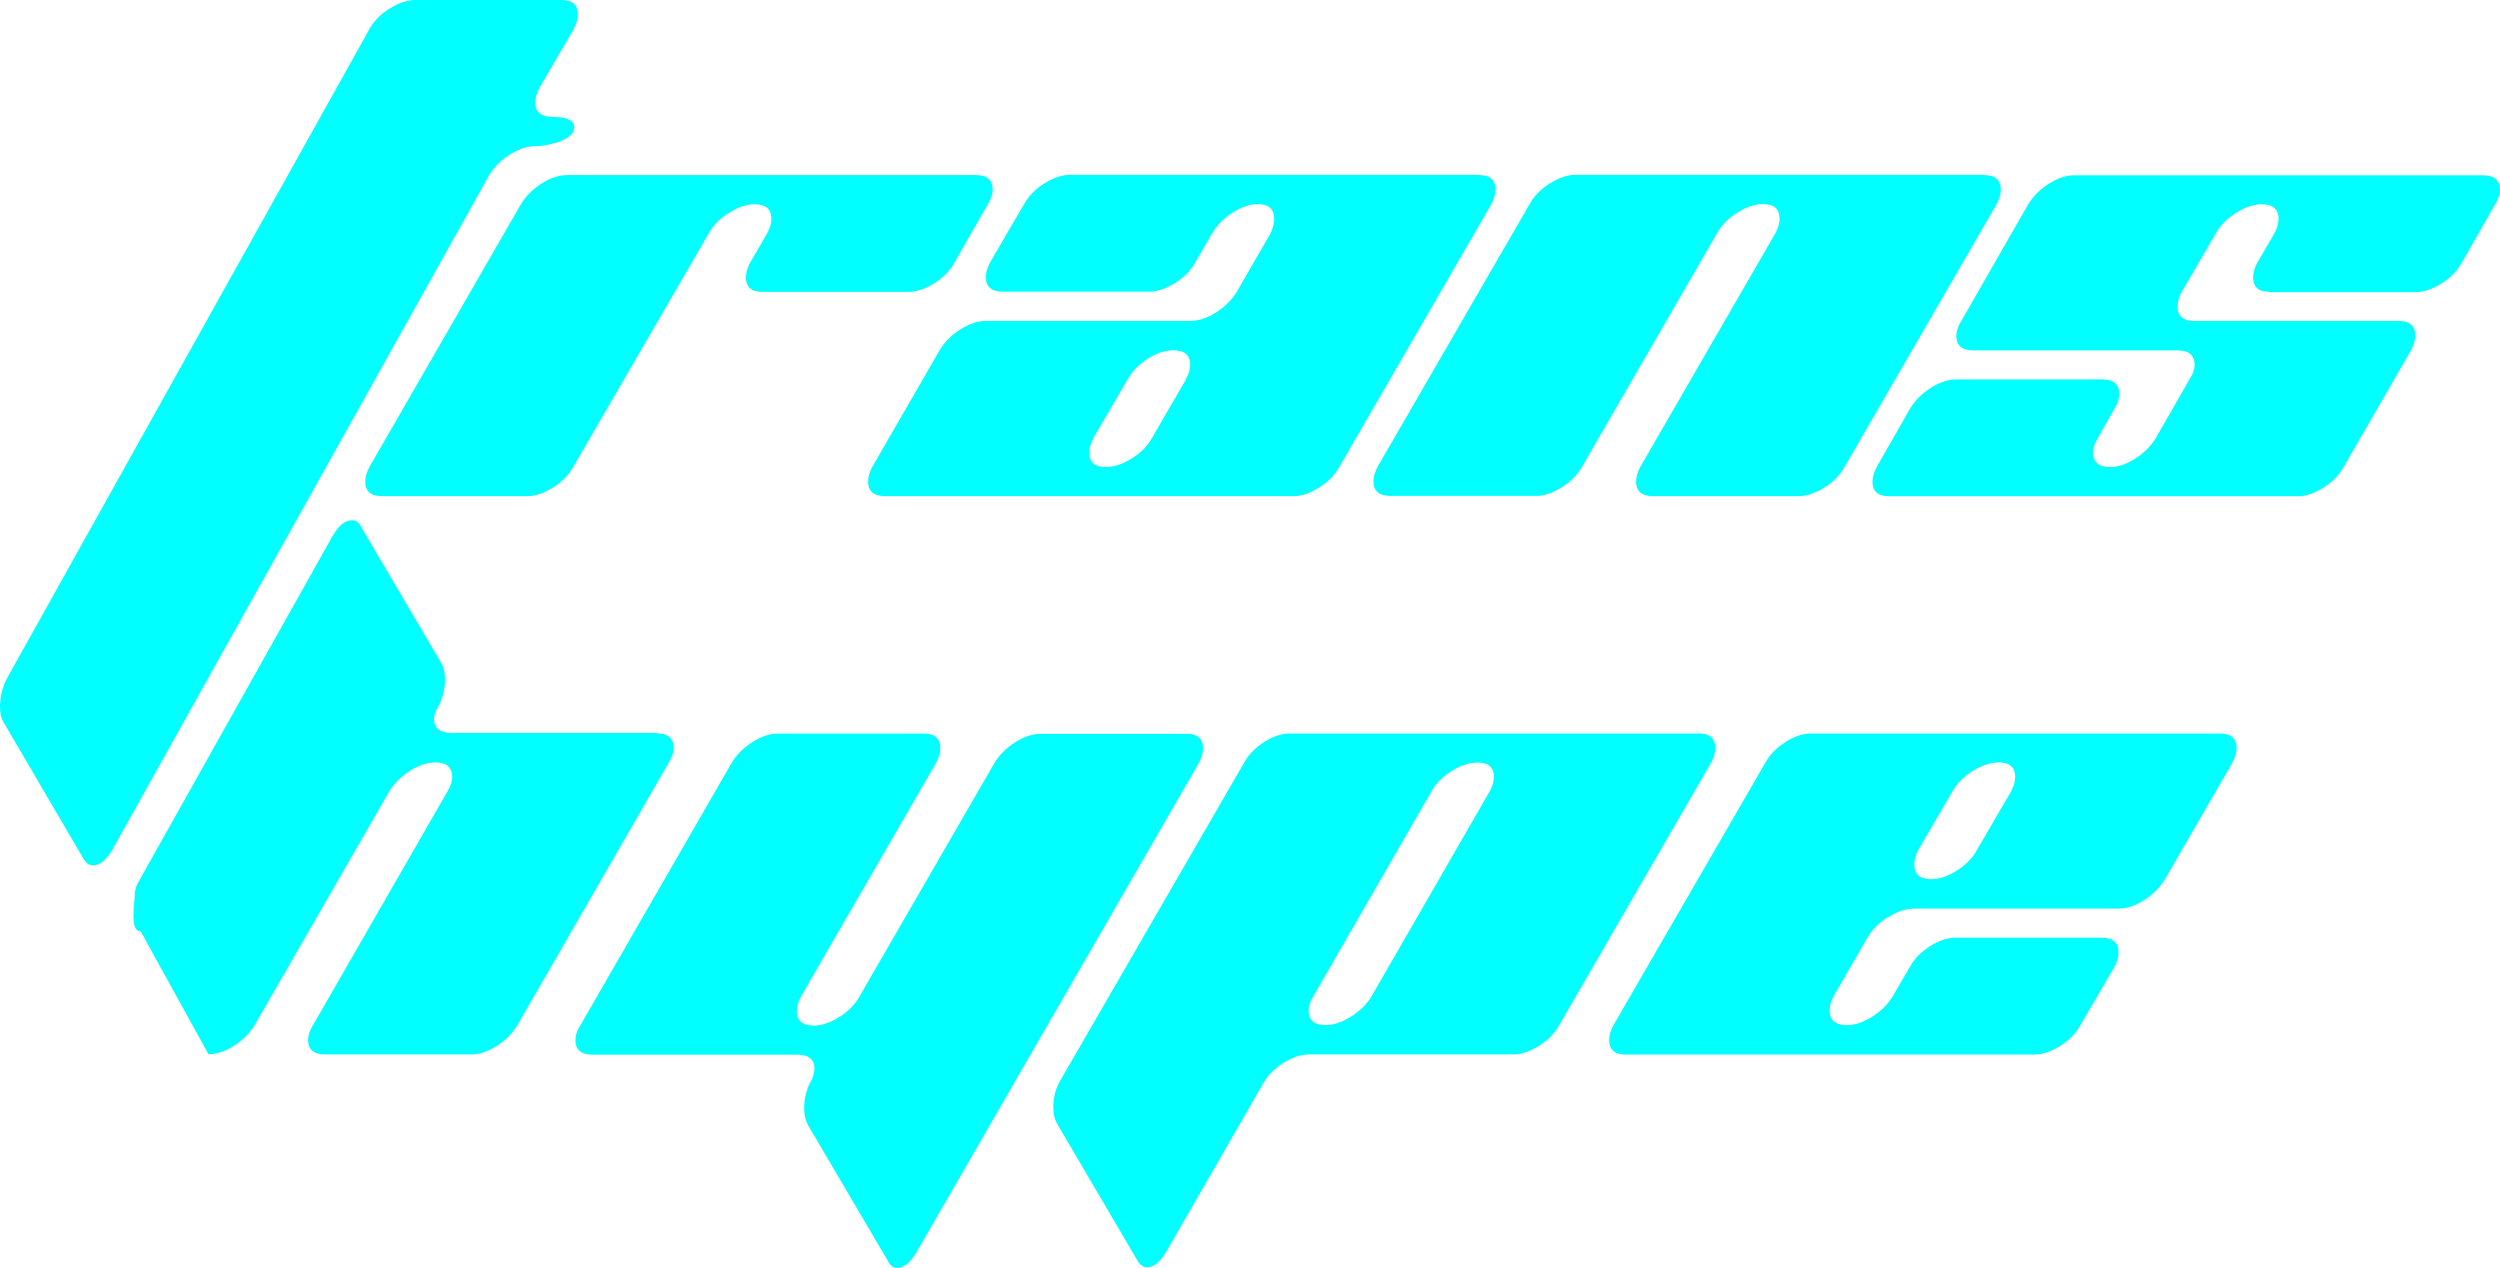
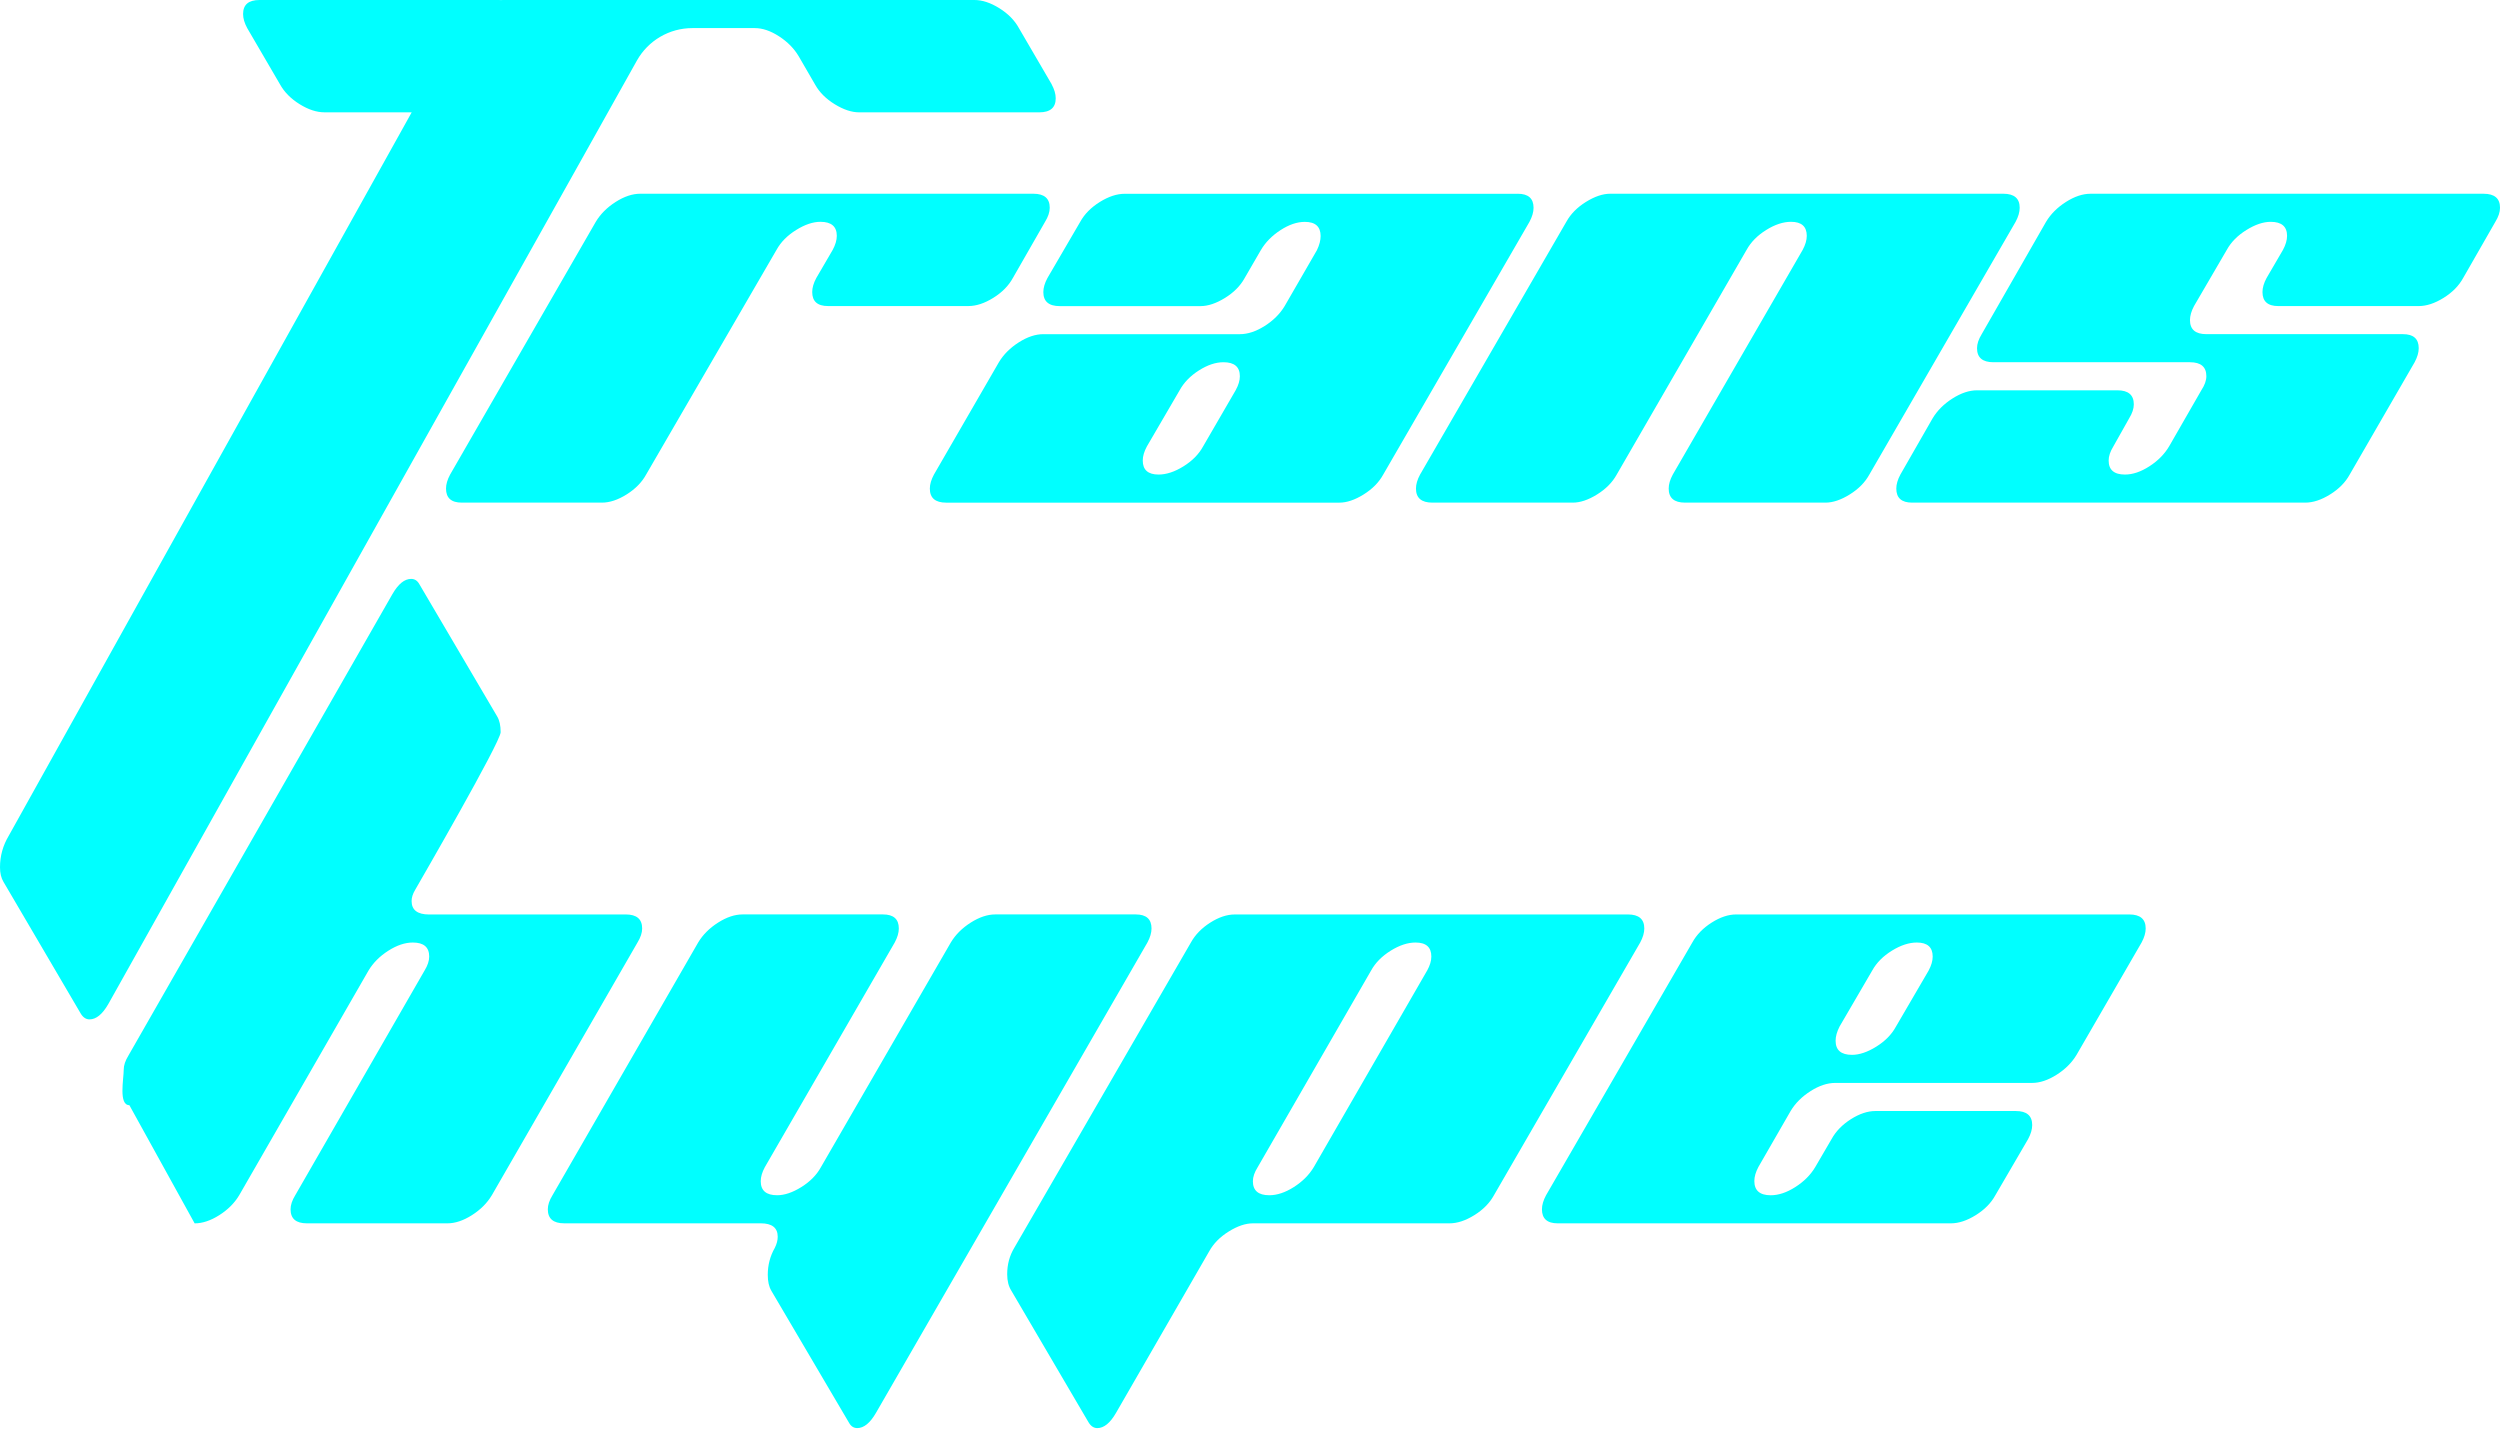
- <svg xmlns="http://www.w3.org/2000/svg" id="_레이어_2" data-name="레이어 2" viewBox="0 0 223.89 113.49">
+ <svg xmlns="http://www.w3.org/2000/svg" id="_레이어_2" data-name="레이어 2" viewBox="0 0 1266.94 723.72">
  <defs>
    <style>
      .cls-1 {
        fill: aqua;
      }
    </style>
  </defs>
  <g id="_레이어_1-2" data-name="레이어 1">
-     <path class="cls-1" d="M10.07,76.08c-.55,.94-1.13,1.42-1.74,1.42-.33,0-.6-.18-.82-.54L.33,64.7c-.22-.36-.33-.82-.33-1.36,0-1.05,.27-2.03,.82-2.94L33.08,2.61c.4-.73,1.01-1.34,1.82-1.85,.82-.51,1.59-.76,2.31-.76h13.07c.98,0,1.47,.44,1.47,1.31,0,.4-.13,.84-.38,1.31l-3.05,5.23c-.25,.47-.38,.91-.38,1.31,0,.87,.51,1.31,1.53,1.31,1.31,0,1.96,.31,1.96,.93,0,.54-.47,.98-1.42,1.31-.76,.25-1.45,.38-2.07,.38-.73,0-1.49,.25-2.29,.76-.8,.51-1.42,1.13-1.85,1.85L10.07,76.08Z" />
-     <path class="cls-1" d="M87.38,15.68c1.02,0,1.52,.44,1.52,1.31,0,.4-.15,.84-.44,1.31l-2.99,5.23c-.4,.73-1.01,1.34-1.82,1.85-.82,.51-1.59,.76-2.31,.76h-13.07c-.98,0-1.47-.44-1.47-1.31,0-.4,.13-.83,.38-1.31l1.52-2.61c.25-.47,.38-.91,.38-1.31,0-.87-.51-1.31-1.52-1.31-.69,0-1.44,.25-2.26,.76-.82,.51-1.43,1.12-1.83,1.85l-12.12,20.89c-.4,.73-1.01,1.36-1.82,1.87-.82,.51-1.59,.77-2.31,.77h-13.04c-.98,0-1.47-.44-1.47-1.31,0-.4,.13-.84,.38-1.31l13.56-23.52c.44-.73,1.05-1.34,1.85-1.85,.8-.51,1.56-.76,2.29-.76h36.59Z" />
-     <path class="cls-1" d="M132.46,15.68c.98,0,1.47,.44,1.47,1.31,0,.4-.13,.84-.38,1.31l-13.61,23.52c-.4,.73-1.01,1.34-1.82,1.85-.82,.51-1.57,.76-2.26,.76h-36.59c-1.02,0-1.53-.44-1.53-1.31,0-.4,.13-.84,.38-1.31l6.04-10.46c.44-.73,1.05-1.34,1.85-1.85,.8-.51,1.56-.76,2.29-.76h18.3c.73,0,1.5-.25,2.3-.76,.8-.51,1.42-1.12,1.86-1.85l3.01-5.21c.23-.48,.34-.91,.34-1.32,0-.88-.49-1.32-1.47-1.32-.72,0-1.47,.26-2.27,.77-.79,.51-1.4,1.14-1.83,1.87l-1.52,2.62c-.4,.72-1.01,1.33-1.83,1.83s-1.57,.75-2.27,.75h-13.1c-1.02,0-1.53-.44-1.53-1.31,0-.4,.13-.83,.38-1.31l3.05-5.23c.4-.73,1.01-1.34,1.82-1.85,.82-.51,1.59-.76,2.31-.76h36.59Zm-26.26,18.29c.26-.47,.39-.91,.39-1.3,0-.87-.51-1.3-1.52-1.3-.73,0-1.49,.25-2.29,.76-.8,.51-1.4,1.13-1.8,1.85l-3.05,5.23c-.25,.47-.38,.91-.38,1.31,0,.87,.49,1.31,1.47,1.31,.73,0,1.5-.25,2.32-.76,.82-.51,1.43-1.12,1.83-1.85l3.04-5.24Z" />
-     <path class="cls-1" d="M177.66,15.68c1.02,0,1.52,.44,1.52,1.31,0,.4-.13,.84-.38,1.31l-13.61,23.52c-.4,.73-1.01,1.34-1.82,1.85-.82,.51-1.57,.76-2.26,.76h-13.07c-1.02,0-1.52-.44-1.52-1.31,0-.4,.13-.84,.38-1.31l12.09-20.91c.25-.47,.38-.91,.38-1.31,0-.87-.49-1.31-1.47-1.31-.73,0-1.5,.25-2.31,.76-.82,.51-1.42,1.13-1.82,1.85l-12.09,20.91c-.4,.72-1.01,1.34-1.83,1.85-.82,.51-1.57,.76-2.26,.76h-13.07c-1.02,0-1.52-.44-1.52-1.31,0-.4,.13-.84,.38-1.31l13.61-23.52c.4-.73,1.01-1.34,1.82-1.85,.82-.51,1.57-.76,2.26-.76h36.59Z" />
-     <path class="cls-1" d="M203.25,26.14c-.98,0-1.47-.44-1.47-1.31,0-.4,.13-.83,.38-1.31l1.52-2.61c.25-.47,.38-.91,.38-1.31,0-.87-.51-1.31-1.53-1.31-.69,0-1.44,.25-2.26,.76-.82,.51-1.43,1.12-1.83,1.85l-3.05,5.23c-.25,.47-.38,.91-.38,1.31,0,.87,.51,1.31,1.52,1.31h18.3c.98,0,1.47,.44,1.47,1.31,0,.4-.13,.84-.38,1.31l-6.04,10.46c-.4,.73-1.01,1.34-1.82,1.85-.82,.51-1.59,.76-2.31,.76h-36.59c-.98,0-1.47-.44-1.47-1.31,0-.4,.13-.84,.38-1.31l2.99-5.23c.44-.73,1.05-1.34,1.85-1.85,.8-.51,1.56-.76,2.29-.76h13.07c1.02,0,1.53,.44,1.53,1.31,0,.4-.15,.84-.44,1.31l-1.47,2.61c-.29,.47-.44,.91-.44,1.31,0,.87,.51,1.31,1.52,1.31,.72,0,1.48-.26,2.27-.77,.79-.51,1.41-1.13,1.84-1.86l3-5.22c.31-.47,.46-.9,.46-1.3,0-.87-.51-1.3-1.52-1.3h-18.3c-1.02,0-1.52-.44-1.52-1.31,0-.4,.14-.83,.44-1.31l5.99-10.45c.44-.73,1.05-1.34,1.85-1.85,.8-.51,1.56-.76,2.29-.76h36.59c1.02,0,1.52,.44,1.52,1.31,0,.4-.15,.84-.44,1.31l-2.99,5.23c-.4,.73-1.01,1.34-1.82,1.85-.82,.51-1.59,.76-2.31,.76h-13.07Z" />
-     <path class="cls-1" d="M58.81,65.68c1.02,0,1.52,.44,1.52,1.31,0,.4-.15,.84-.44,1.31l-13.56,23.52c-.44,.73-1.05,1.34-1.85,1.85-.8,.51-1.56,.76-2.29,.76h-13.07c-1.02,0-1.53-.44-1.53-1.31,0-.4,.14-.84,.44-1.31l12.03-20.91c.29-.47,.44-.91,.44-1.31,0-.87-.51-1.31-1.52-1.31-.73,0-1.49,.25-2.28,.76-.8,.51-1.41,1.13-1.85,1.85l-12.04,20.91c-.44,.72-1.05,1.34-1.85,1.85-.8,.51-1.56,.76-2.29,.76l-6.07-11c-1.02,0-.53-2.44-.53-3.31,0-.4,.15-.84,.44-1.31l17.27-30.78c.54-.94,1.12-1.42,1.74-1.42,.33,0,.58,.16,.76,.49l7.24,12.31c.22,.36,.33,.85,.33,1.47,0,.91-.22,1.74-.65,2.5-.22,.36-.33,.71-.33,1.03,0,.84,.54,1.25,1.63,1.25h18.3Z" />
-     <path class="cls-1" d="M72.35,100.7c-.22-.36-.33-.85-.33-1.47,0-.91,.22-1.74,.65-2.5,.18-.36,.27-.71,.27-1.03,0-.84-.53-1.25-1.58-1.25h-18.3c-1.02,0-1.53-.44-1.53-1.31,0-.4,.14-.84,.44-1.31l13.56-23.52c.44-.73,1.05-1.34,1.85-1.85,.8-.51,1.56-.76,2.29-.76h13.07c.98,0,1.47,.44,1.47,1.31,0,.4-.13,.84-.38,1.31l-12.09,20.91c-.25,.47-.38,.91-.38,1.31,0,.87,.51,1.31,1.53,1.31,.69,0,1.44-.25,2.26-.76,.82-.51,1.42-1.13,1.82-1.85l12.09-20.91c.44-.73,1.05-1.34,1.85-1.85,.8-.51,1.56-.76,2.29-.76h13.07c.98,0,1.47,.44,1.47,1.31,0,.4-.13,.84-.38,1.31l-25.27,43.78c-.55,.94-1.13,1.42-1.74,1.42-.33,0-.58-.16-.76-.49l-7.24-12.31Z" />
-     <path class="cls-1" d="M152.09,65.68c1.02,0,1.53,.44,1.53,1.31,0,.4-.13,.84-.38,1.31l-13.61,23.52c-.4,.73-1.01,1.34-1.82,1.85-.82,.51-1.59,.76-2.31,.76h-18.3c-.69,0-1.44,.25-2.26,.76-.82,.51-1.42,1.13-1.82,1.85l-8.66,15.03c-.54,.94-1.13,1.42-1.74,1.42-.33,0-.6-.18-.82-.54l-7.19-12.25c-.25-.4-.38-.91-.38-1.53,0-.91,.22-1.72,.65-2.45l16.44-28.42c.4-.73,1-1.34,1.8-1.85,.8-.51,1.56-.76,2.29-.76h36.59Zm-18.69,5.22c.26-.47,.39-.91,.39-1.31,0-.87-.49-1.3-1.47-1.3-.73,0-1.5,.25-2.32,.76-.82,.51-1.42,1.13-1.82,1.85l-10.55,18.3c-.3,.47-.44,.91-.44,1.3,0,.87,.51,1.3,1.52,1.3,.73,0,1.49-.25,2.29-.76s1.42-1.12,1.85-1.85l10.55-18.3Z" />
-     <path class="cls-1" d="M169.09,82.12c-.8,.51-1.42,1.12-1.85,1.84l-3,5.21c-.26,.48-.38,.92-.38,1.32,0,.88,.51,1.32,1.52,1.32,.73,0,1.49-.25,2.29-.76,.8-.51,1.42-1.12,1.85-1.85l1.52-2.61c.4-.73,1-1.34,1.8-1.85,.8-.51,1.56-.76,2.29-.76h13.07c1.02,0,1.53,.44,1.53,1.31,0,.4-.13,.84-.38,1.31l-3.05,5.23c-.4,.73-1.01,1.34-1.82,1.85-.82,.51-1.59,.76-2.31,.76h-36.59c-.98,0-1.47-.44-1.47-1.31,0-.4,.13-.84,.38-1.31l13.61-23.52c.4-.73,1-1.34,1.8-1.85,.8-.51,1.56-.76,2.29-.76h36.59c1.02,0,1.52,.44,1.52,1.31,0,.4-.13,.84-.38,1.31l-6.05,10.45c-.44,.73-1.05,1.34-1.85,1.85-.8,.51-1.56,.76-2.29,.76h-18.32c-.73,0-1.49,.25-2.29,.76Zm2.7-6c-.24,.47-.36,.91-.36,1.31,0,.87,.51,1.31,1.53,1.31,.69,0,1.44-.25,2.26-.76,.82-.51,1.42-1.12,1.82-1.85l3.05-5.23c.25-.47,.38-.91,.38-1.31,0-.87-.49-1.31-1.47-1.31-.73,0-1.5,.25-2.32,.76-.82,.51-1.43,1.12-1.83,1.84l-3.05,5.23Z" />
+     <path class="cls-1" d="M523.68,98.18c5.53,0,8.3,2.37,8.3,7.11,0,2.18-.79,4.55-2.37,7.12l-16.31,28.46c-2.17,3.96-5.48,7.31-9.93,10.08-4.44,2.77-8.65,4.15-12.6,4.15h-71.16c-5.34,0-8-2.37-8-7.11,0-2.17,.69-4.54,2.08-7.12l8.3-14.23c1.38-2.57,2.08-4.94,2.08-7.12,0-4.74-2.77-7.11-8.3-7.11-3.76,0-7.87,1.38-12.31,4.15-4.45,2.76-7.77,6.12-9.94,10.07l-66.01,113.74c-2.17,3.99-5.48,7.38-9.91,10.17-4.44,2.79-8.63,4.18-12.57,4.18h-71.01c-5.33,0-7.99-2.37-7.99-7.11,0-2.18,.7-4.55,2.08-7.12l73.82-128.08c2.37-3.95,5.73-7.31,10.08-10.08,4.35-2.77,8.5-4.15,12.45-4.15h199.23Z" />
+     <path class="cls-1" d="M769.16,98.19c5.34,0,8.01,2.37,8.01,7.11,0,2.18-.7,4.55-2.07,7.12l-74.12,128.08c-2.18,3.96-5.49,7.31-9.93,10.08-4.45,2.77-8.55,4.15-12.3,4.15h-199.23c-5.54,0-8.3-2.37-8.3-7.11,0-2.17,.7-4.55,2.08-7.12l32.91-56.92c2.37-3.95,5.73-7.31,10.08-10.08,4.35-2.77,8.5-4.15,12.45-4.15h99.61c3.98,0,8.14-1.38,12.52-4.13,4.37-2.76,7.74-6.11,10.13-10.05l16.39-28.39c1.25-2.59,1.87-4.98,1.87-7.17,0-4.78-2.67-7.17-8.01-7.17-3.92,0-8.03,1.39-12.33,4.19-4.31,2.79-7.63,6.18-9.98,10.17l-8.26,14.25c-2.18,3.92-5.51,7.24-9.96,9.98-4.46,2.74-8.57,4.1-12.33,4.1h-71.33c-5.55,0-8.32-2.37-8.32-7.11,0-2.17,.69-4.54,2.08-7.12l16.6-28.46c2.17-3.95,5.49-7.31,9.93-10.08,4.45-2.77,8.65-4.15,12.6-4.15h199.23Zm-142.96,99.58c1.42-2.56,2.13-4.93,2.13-7.1,0-4.73-2.77-7.1-8.3-7.1-3.96,0-8.11,1.39-12.45,4.15-4.35,2.77-7.61,6.13-9.78,10.08l-16.6,28.46c-1.38,2.57-2.08,4.94-2.08,7.12,0,4.74,2.67,7.11,8.01,7.11,3.96,0,8.16-1.38,12.61-4.15,4.45-2.76,7.77-6.12,9.94-10.07l16.53-28.51Z" />
+     <path class="cls-1" d="M532.95,42.69l-16.6-28.46c-2.17-3.95-5.49-7.31-9.93-10.08-4.45-2.77-8.65-4.15-12.6-4.15H254.89c-.35,0-.7,.02-1.04,.05-.34-.02-.68-.05-1.01-.05h-121.33c-5.55,0-8.32,2.37-8.32,7.11,0,2.17,.69,4.54,2.08,7.12l16.6,28.46c2.17,3.95,5.49,7.31,9.93,10.08,4.45,2.77,8.65,4.15,12.6,4.15h44.24l-6.24,11.22L4.45,423.51c-2.96,4.94-4.45,10.27-4.45,16.01,0,2.96,.59,5.43,1.78,7.41l39.13,66.71c1.19,1.97,2.67,2.96,4.45,2.96,3.36,0,6.52-2.57,9.49-7.71L295.4,79.59l19.19-34.29,8.16-14.58c5.7-10.18,16.45-16.48,28.11-16.48h31.64c3.92,0,8.03,1.39,12.33,4.19,4.31,2.79,7.63,6.18,9.98,10.17l8.26,14.25c2.18,3.92,5.51,7.24,9.96,9.98,4.46,2.74,8.57,4.1,12.33,4.1h91.33c5.55,0,8.32-2.37,8.32-7.11,0-2.17-.69-4.54-2.08-7.12Z" />
+     <path class="cls-1" d="M1015.23,98.18c5.53,0,8.3,2.37,8.3,7.11,0,2.18-.69,4.55-2.07,7.12l-74.12,128.08c-2.18,3.96-5.48,7.32-9.93,10.08-4.45,2.77-8.55,4.15-12.3,4.15h-71.16c-5.54,0-8.3-2.37-8.3-7.11,0-2.18,.69-4.55,2.08-7.12l65.82-113.85c1.38-2.57,2.08-4.94,2.08-7.12,0-4.74-2.67-7.11-7.99-7.11-3.95,0-8.15,1.38-12.59,4.15-4.45,2.77-7.76,6.14-9.93,10.09l-65.81,113.85c-2.18,3.95-5.49,7.3-9.94,10.07-4.45,2.77-8.55,4.15-12.31,4.15h-71.18c-5.53,0-8.3-2.37-8.3-7.11,0-2.18,.69-4.55,2.08-7.12l74.12-128.08c2.17-3.95,5.48-7.31,9.93-10.08,4.45-2.77,8.55-4.15,12.31-4.15h199.23Z" />
+     <path class="cls-1" d="M1154.57,155.11c-5.34,0-8-2.37-8-7.11,0-2.17,.69-4.54,2.08-7.12l8.3-14.23c1.38-2.57,2.08-4.94,2.08-7.12,0-4.74-2.77-7.11-8.3-7.11-3.76,0-7.87,1.38-12.31,4.15-4.45,2.76-7.77,6.12-9.94,10.07l-16.6,28.46c-1.37,2.57-2.05,4.95-2.05,7.12,0,4.75,2.76,7.12,8.3,7.12h99.62c5.34,0,8,2.37,8,7.12,0,2.17-.7,4.55-2.07,7.11l-32.91,56.92c-2.17,3.96-5.48,7.32-9.93,10.08-4.45,2.77-8.65,4.15-12.6,4.15h-199.23c-5.34,0-8.01-2.37-8.01-7.11,0-2.18,.69-4.55,2.07-7.12l16.31-28.46c2.37-3.95,5.73-7.31,10.08-10.08,4.35-2.76,8.5-4.15,12.45-4.15h71.15c5.53,0,8.3,2.37,8.3,7.12,0,2.18-.79,4.55-2.37,7.11l-8.01,14.23c-1.58,2.57-2.37,4.94-2.37,7.12,0,4.74,2.75,7.11,8.26,7.11,3.93,0,8.06-1.39,12.39-4.18,4.32-2.78,7.66-6.16,10.02-10.15l16.34-28.44c1.67-2.55,2.51-4.91,2.51-7.08,0-4.71-2.77-7.07-8.3-7.07h-99.62c-5.54,0-8.3-2.37-8.3-7.11,0-2.17,.78-4.54,2.37-7.12l32.61-56.92c2.37-3.95,5.73-7.31,10.08-10.08,4.35-2.77,8.5-4.15,12.45-4.15h199.23c5.53,0,8.3,2.37,8.3,7.11,0,2.18-.79,4.55-2.37,7.12l-16.31,28.46c-2.18,3.96-5.48,7.31-9.93,10.08-4.45,2.77-8.65,4.15-12.6,4.15h-71.16Z" />
+     <path class="cls-1" d="M317.13,463.42c5.53,0,8.3,2.37,8.3,7.11,0,2.18-.79,4.55-2.37,7.12l-73.82,128.08c-2.37,3.96-5.73,7.32-10.08,10.08-4.35,2.77-8.5,4.15-12.45,4.15h-71.16c-5.54,0-8.3-2.37-8.3-7.11,0-2.18,.79-4.55,2.37-7.12l65.52-113.85c1.58-2.57,2.37-4.94,2.37-7.12,0-4.74-2.77-7.11-8.3-7.11-3.95,0-8.09,1.39-12.43,4.16-4.34,2.77-7.7,6.14-10.06,10.1l-65.53,113.85c-2.37,3.95-5.74,7.31-10.09,10.07-4.36,2.76-8.51,4.14-12.46,4.14l-33.08-59.89c-5.54,0-2.86-13.26-2.86-18,0-2.18,.79-4.55,2.37-7.12l133.8-233.88c2.96-5.14,6.12-7.71,9.49-7.71,1.78,0,3.16,.89,4.15,2.67l39.43,67.01c1.19,1.98,1.78,4.64,1.78,8.01,0,4.94-40.97,75.78-43.35,79.93-1.18,1.98-1.78,3.86-1.78,5.63,0,4.55,2.96,6.82,8.89,6.82h99.62Z" />
+     <path class="cls-1" d="M390.87,654.05c-1.19-1.98-1.78-4.65-1.78-8.01,0-4.94,1.19-9.49,3.56-13.64,.99-1.98,1.48-3.86,1.48-5.63,0-4.55-2.87-6.82-8.6-6.82h-99.61c-5.54,0-8.3-2.37-8.3-7.11,0-2.17,.79-4.55,2.37-7.12l73.82-128.08c2.37-3.95,5.73-7.31,10.08-10.08,4.35-2.77,8.5-4.15,12.45-4.15h71.15c5.34,0,8.01,2.37,8.01,7.11,0,2.18-.7,4.55-2.08,7.12l-65.82,113.85c-1.38,2.57-2.08,4.94-2.08,7.12,0,4.74,2.77,7.11,8.3,7.11,3.75,0,7.84-1.38,12.29-4.15,4.44-2.77,7.75-6.14,9.92-10.09l65.82-113.85c2.37-3.95,5.73-7.3,10.08-10.07,4.35-2.76,8.5-4.15,12.45-4.15h71.18c5.34,0,8,2.37,8,7.11,0,2.18-.69,4.55-2.08,7.12l-137.56,238.37c-2.97,5.14-6.13,7.71-9.49,7.71-1.78,0-3.16-.89-4.15-2.67l-39.43-67Z" />
+     <path class="cls-1" d="M824.99,463.42c5.53,0,8.3,2.37,8.3,7.11,0,2.18-.7,4.55-2.08,7.12l-74.12,128.08c-2.18,3.96-5.48,7.31-9.93,10.08-4.45,2.77-8.65,4.15-12.6,4.15h-99.61c-3.75,0-7.85,1.38-12.28,4.15-4.44,2.77-7.75,6.14-9.92,10.1l-47.18,81.81c-2.96,5.14-6.13,7.71-9.49,7.71-1.78,0-3.26-.99-4.45-2.96l-39.13-66.71c-1.38-2.18-2.08-4.94-2.08-8.3,0-4.94,1.19-9.39,3.56-13.34l89.53-154.76c2.18-3.95,5.44-7.31,9.79-10.08,4.34-2.77,8.49-4.15,12.45-4.15h199.23Zm-101.74,28.44c1.41-2.57,2.12-4.93,2.12-7.11,0-4.74-2.67-7.1-8.01-7.1-3.96,0-8.16,1.38-12.61,4.15-4.44,2.77-7.76,6.13-9.93,10.08l-57.47,99.64c-1.61,2.57-2.42,4.93-2.42,7.1,0,4.73,2.76,7.1,8.3,7.1,3.96,0,8.11-1.38,12.46-4.15,4.35-2.77,7.71-6.12,10.09-10.08l57.46-99.64Z" />
+     <path class="cls-1" d="M917.57,552.94c-4.35,2.75-7.72,6.1-10.09,10.04l-16.33,28.35c-1.4,2.6-2.09,5-2.09,7.2,0,4.8,2.77,7.2,8.3,7.2,3.95,0,8.1-1.38,12.45-4.15,4.35-2.77,7.71-6.12,10.08-10.08l8.3-14.23c2.17-3.95,5.43-7.31,9.78-10.08,4.35-2.76,8.5-4.15,12.45-4.15h71.15c5.53,0,8.3,2.37,8.3,7.12,0,2.18-.7,4.55-2.08,7.11l-16.6,28.46c-2.17,3.96-5.48,7.31-9.93,10.08-4.45,2.77-8.65,4.15-12.6,4.15h-199.24c-5.34,0-8-2.37-8-7.11,0-2.17,.7-4.55,2.08-7.12l74.12-128.08c2.17-3.95,5.43-7.31,9.78-10.08,4.35-2.77,8.5-4.15,12.45-4.15h199.23c5.53,0,8.3,2.37,8.3,7.11,0,2.18-.7,4.55-2.08,7.12l-32.95,56.92c-2.38,3.96-5.74,7.32-10.1,10.08-4.36,2.77-8.51,4.15-12.47,4.15h-99.76c-3.96,0-8.11,1.38-12.47,4.14m14.67-32.65c-1.32,2.58-1.98,4.96-1.98,7.14,0,4.76,2.77,7.14,8.3,7.14,3.75,0,7.85-1.38,12.3-4.15,4.45-2.77,7.76-6.12,9.93-10.08l16.6-28.46c1.38-2.57,2.07-4.94,2.07-7.12,0-4.74-2.68-7.11-8.03-7.11-3.96,0-8.18,1.38-12.64,4.13-4.46,2.76-7.78,6.1-9.96,10.04l-16.6,28.46Z" />
  </g>
</svg>
